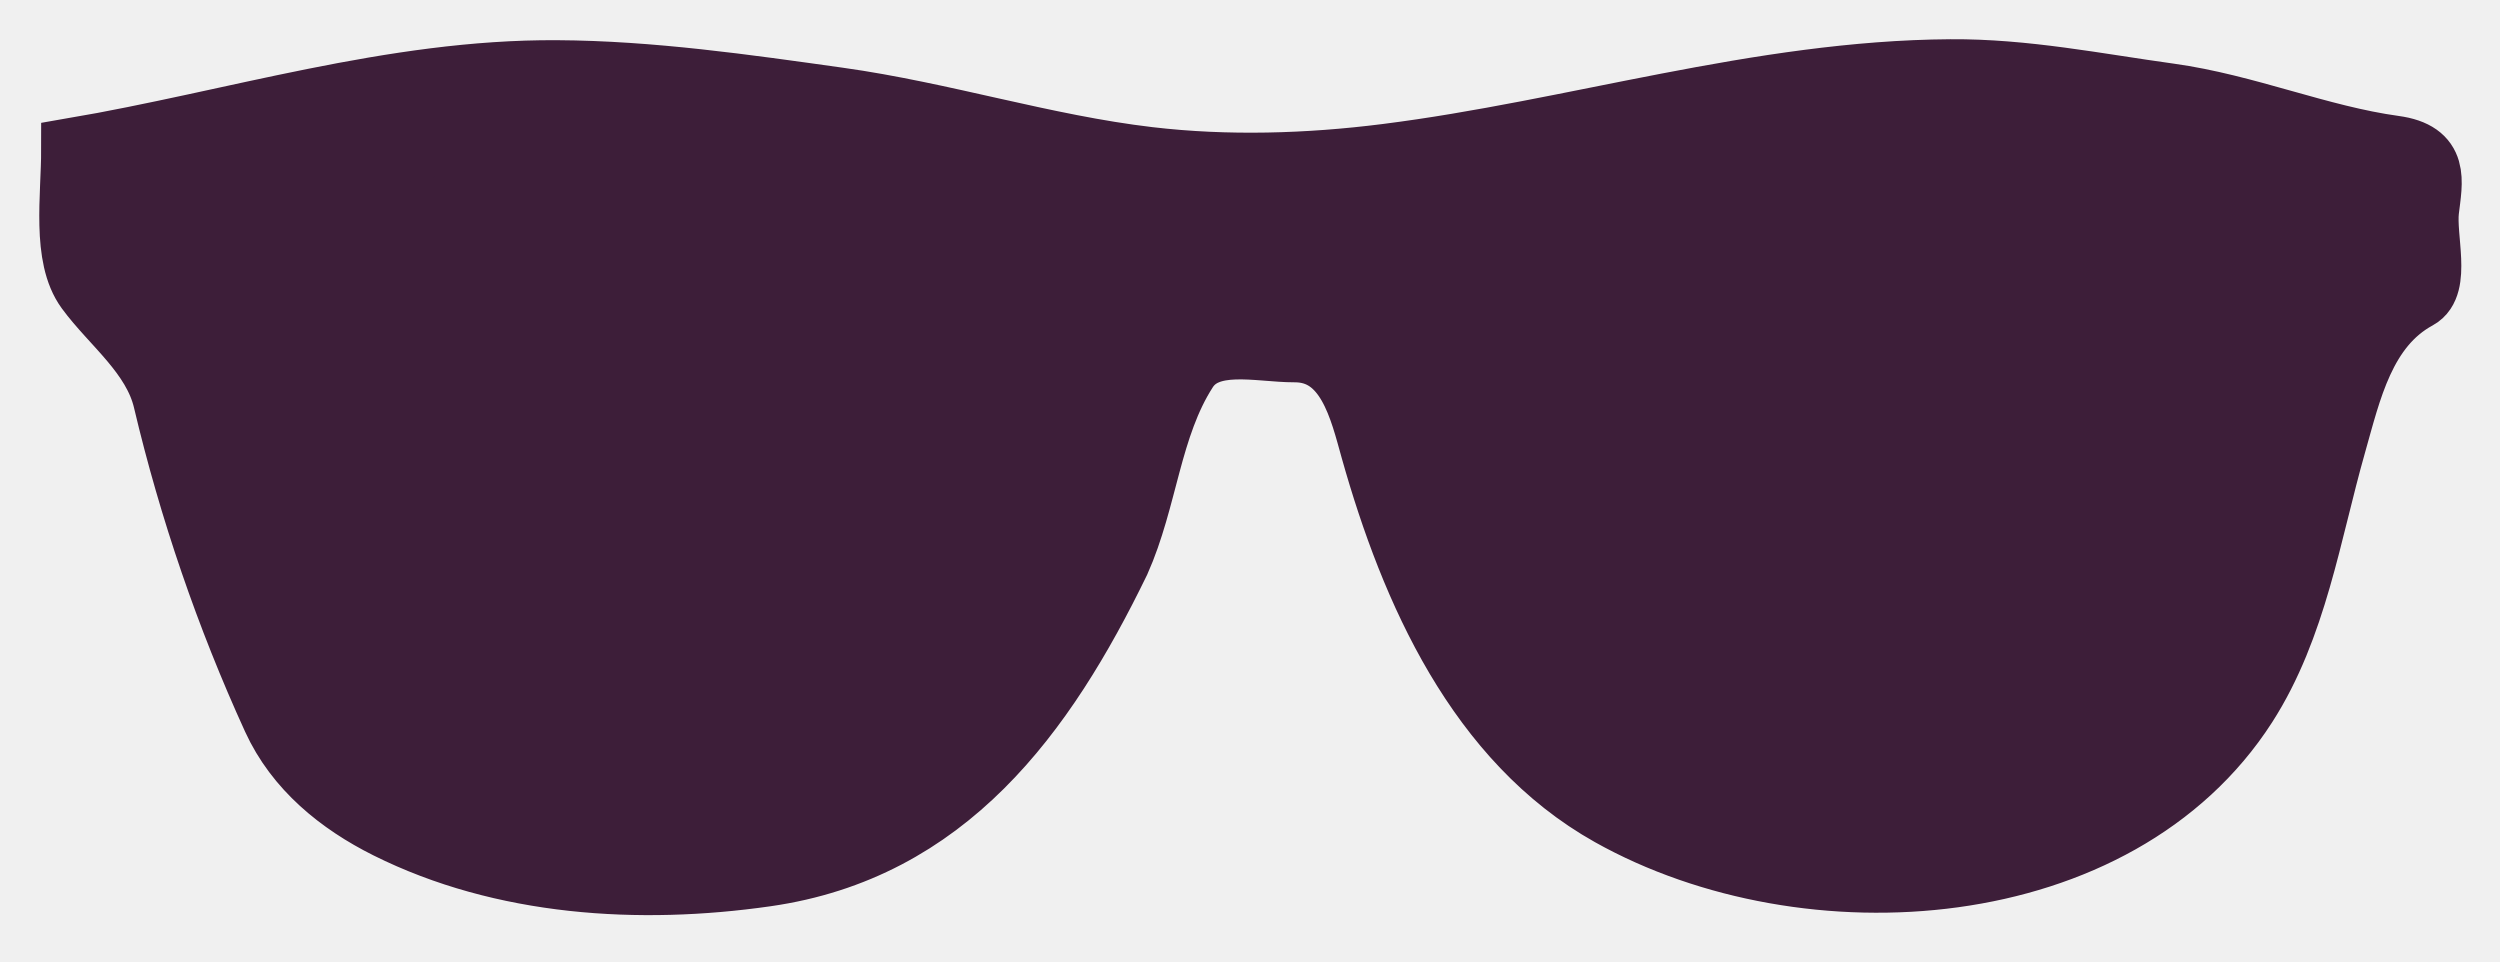
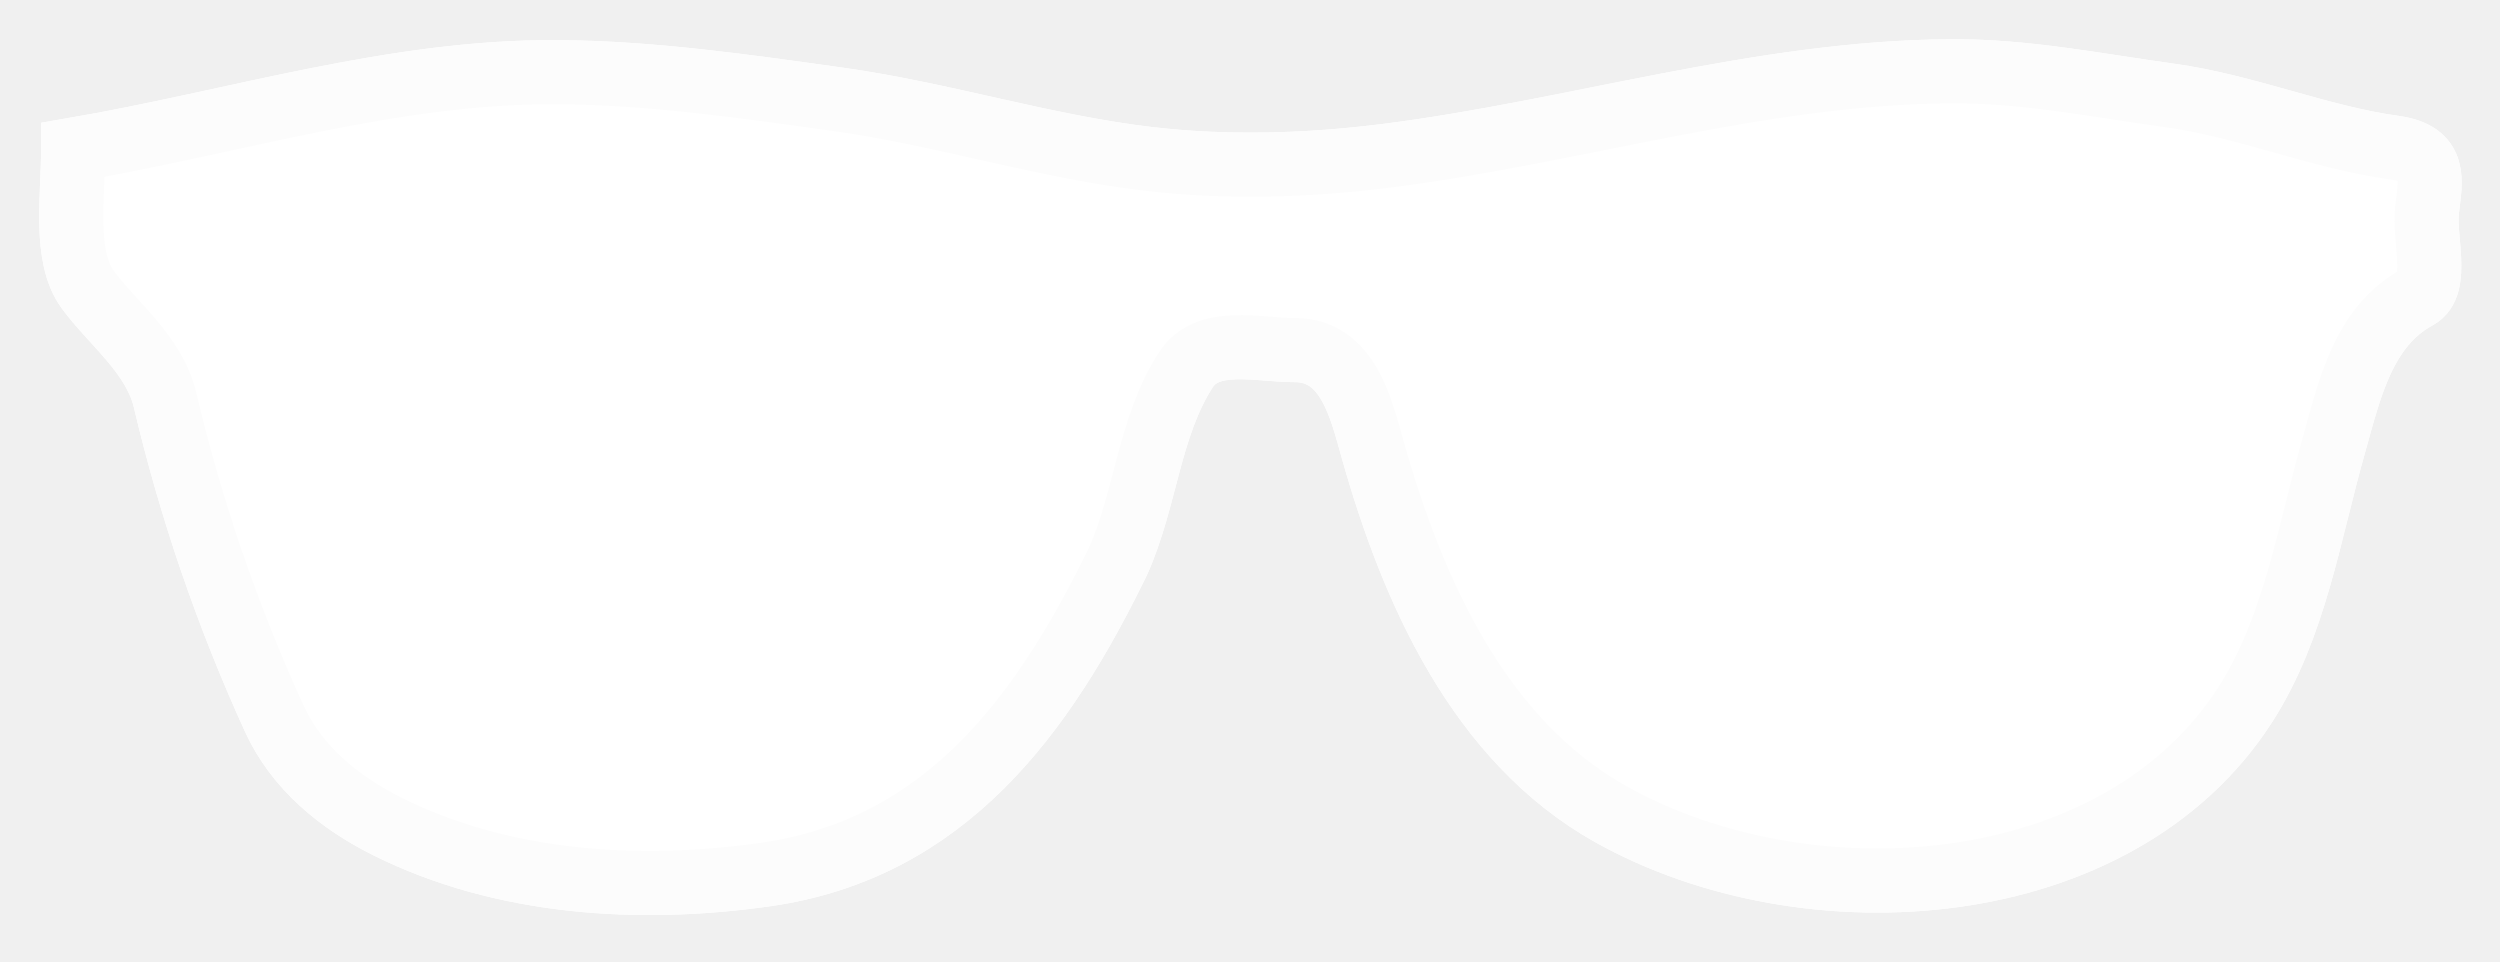
- <svg xmlns="http://www.w3.org/2000/svg" width="39px" height="15px" viewBox="0 0 39 15" version="1.1">
-   <defs />
-   <g id="Page-1" stroke="none" stroke-width="1" fill="none" fill-rule="evenodd">
-     <g id="Home-Copy" transform="translate(-40, -58)">
-       <g id="Page-1" transform="translate(41, 59)">
-         <path d="M33.784,8.766 C33.401,9.895 32.695,10.796 31.698,11.333 C32.694,10.794 33.4,9.892 33.783,8.764 C34.162,7.647 34.473,6.481 34.595,5.306 C34.474,6.481 34.164,7.648 33.784,8.766 M25.094,1.123 C25.918,0.95 26.762,0.888 27.61,0.894 C28.458,0.899 29.31,0.971 30.147,1.064 C31.19,1.181 32.47,1.335 33.397,1.864 C32.47,1.335 31.189,1.183 30.146,1.066 C28.473,0.879 26.742,0.778 25.093,1.125 C22.791,1.608 21.546,2.307 21.081,3.341 C21.546,2.306 22.791,1.607 25.094,1.123 M15.184,8.321 C15.029,8.639 14.859,8.935 14.675,9.209 C14.858,8.936 15.028,8.64 15.183,8.323 C17.204,4.167 17.105,2.156 12.194,1.125 C10.546,0.778 8.814,0.879 7.141,1.066 C6.319,1.158 5.349,1.273 4.521,1.575 C5.349,1.272 6.319,1.157 7.142,1.064 C7.978,0.971 8.83,0.899 9.678,0.894 C10.526,0.888 11.371,0.95 12.195,1.123 C17.106,2.155 17.206,4.165 15.184,8.321 M3.504,8.766 C3.353,8.32 3.214,7.866 3.092,7.407 C3.214,7.865 3.353,8.319 3.504,8.764 C3.792,9.611 4.261,10.33 4.898,10.864 C4.261,10.331 3.792,9.613 3.504,8.766 M36.861,2.28 C36.917,1.811 37.023,1.396 36.35,1.304 C35.178,1.143 34.04,0.654 32.841,0.488 C31.703,0.331 30.589,0.104 29.429,0.112 C26.442,0.132 23.563,1.06 20.63,1.431 C19.406,1.586 18.145,1.624 16.919,1.48 C15.289,1.288 13.711,0.78 12.082,0.552 C10.626,0.348 9.152,0.135 7.687,0.127 C5.128,0.112 2.652,0.908 0.142,1.338 C0.142,2.067 -0.007,3.003 0.368,3.516 C0.755,4.045 1.408,4.528 1.577,5.245 C1.979,6.944 2.549,8.61 3.278,10.206 C3.633,10.983 4.301,11.523 5.048,11.896 C6.846,12.794 8.974,12.926 10.947,12.643 C13.756,12.242 15.279,10.147 16.442,7.755 C16.877,6.782 16.926,5.66 17.499,4.771 C17.839,4.243 18.63,4.465 19.195,4.464 C20.036,4.461 20.239,5.395 20.414,6.016 C21.034,8.216 22.069,10.549 24.125,11.701 C27.196,13.422 32.033,13.1 34.025,9.997 C34.805,8.782 35.02,7.309 35.411,5.933 C35.649,5.096 35.862,4.098 36.709,3.638 C37.051,3.452 36.811,2.711 36.861,2.28" id="Fill-1" fill="#3D1E39" />
-         <path d="M33.784,8.766 C33.401,9.895 32.695,10.796 31.698,11.333 C32.694,10.794 33.4,9.892 33.783,8.764 C34.162,7.647 34.473,6.481 34.595,5.306 C34.474,6.481 34.164,7.648 33.784,8.766 L33.784,8.766 Z M25.094,1.123 C25.918,0.95 26.762,0.888 27.61,0.894 C28.458,0.899 29.31,0.971 30.147,1.064 C31.19,1.181 32.47,1.335 33.397,1.864 C32.47,1.335 31.189,1.183 30.146,1.066 C28.473,0.879 26.742,0.778 25.093,1.125 C22.791,1.608 21.546,2.307 21.081,3.341 C21.546,2.306 22.791,1.607 25.094,1.123 L25.094,1.123 Z M15.184,8.321 C15.029,8.639 14.859,8.935 14.675,9.209 C14.858,8.936 15.028,8.64 15.183,8.323 C17.204,4.167 17.105,2.156 12.194,1.125 C10.546,0.778 8.814,0.879 7.141,1.066 C6.319,1.158 5.349,1.273 4.521,1.575 C5.349,1.272 6.319,1.157 7.142,1.064 C7.978,0.971 8.83,0.899 9.678,0.894 C10.526,0.888 11.371,0.95 12.195,1.123 C17.106,2.155 17.206,4.165 15.184,8.321 L15.184,8.321 Z M3.504,8.766 C3.353,8.32 3.214,7.866 3.092,7.407 C3.214,7.865 3.353,8.319 3.504,8.764 C3.792,9.611 4.261,10.33 4.898,10.864 C4.261,10.331 3.792,9.613 3.504,8.766 L3.504,8.766 Z M36.861,2.28 C36.917,1.811 37.023,1.396 36.35,1.304 C35.178,1.143 34.04,0.654 32.841,0.488 C31.703,0.331 30.589,0.104 29.429,0.112 C26.442,0.132 23.563,1.06 20.63,1.431 C19.406,1.586 18.145,1.624 16.919,1.48 C15.289,1.288 13.711,0.78 12.082,0.552 C10.626,0.348 9.152,0.135 7.687,0.127 C5.128,0.112 2.652,0.908 0.142,1.338 C0.142,2.067 -0.007,3.003 0.368,3.516 C0.755,4.045 1.408,4.528 1.577,5.245 C1.979,6.944 2.549,8.61 3.278,10.206 C3.633,10.983 4.301,11.523 5.048,11.896 C6.846,12.794 8.974,12.926 10.947,12.643 C13.756,12.242 15.279,10.147 16.442,7.755 C16.877,6.782 16.926,5.66 17.499,4.771 C17.839,4.243 18.63,4.465 19.195,4.464 C20.036,4.461 20.239,5.395 20.414,6.016 C21.034,8.216 22.069,10.549 24.125,11.701 C27.196,13.422 32.033,13.1 34.025,9.997 C34.805,8.782 35.02,7.309 35.411,5.933 C35.649,5.096 35.862,4.098 36.709,3.638 C37.051,3.452 36.811,2.711 36.861,2.28 L36.861,2.28 Z" id="Stroke-3" stroke="#3D1E39" />
-       </g>
+ <svg xmlns="http://www.w3.org/2000/svg" version="1.1" id="Layer_1" x="0px" y="0px" width="39px" height="15px" viewBox="0 0 39 15" enable-background="new 0 0 39 15" xml:space="preserve">
+   <g id="Home-Copy" transform="translate(-40, -58)">
+     <g id="Page-1" transform="translate(41, 59)">
+       <path id="Fill-1" fill="#FFFFFF" stroke="#FFFFFF" d="M36.861,2.28c0.055-0.469,0.161-0.884-0.512-0.977    c-1.172-0.161-2.309-0.65-3.509-0.815c-1.138-0.157-2.251-0.384-3.411-0.376c-2.988,0.02-5.867,0.947-8.799,1.318    c-1.225,0.155-2.486,0.193-3.712,0.049c-1.63-0.191-3.208-0.7-4.837-0.928c-1.456-0.204-2.93-0.417-4.395-0.425    c-2.56-0.015-5.036,0.781-7.545,1.211c0,0.729-0.149,1.666,0.226,2.178c0.387,0.529,1.04,1.012,1.209,1.729    c0.401,1.699,0.972,3.364,1.701,4.962c0.354,0.775,1.023,1.316,1.77,1.689c1.798,0.896,3.926,1.029,5.899,0.747    c2.809-0.401,4.333-2.496,5.496-4.889c0.435-0.973,0.483-2.095,1.057-2.984c0.34-0.528,1.131-0.306,1.696-0.308    c0.841-0.003,1.043,0.932,1.219,1.553c0.621,2.199,1.655,4.532,3.711,5.685c3.07,1.721,7.908,1.398,9.9-1.705    c0.779-1.214,0.995-2.688,1.387-4.063c0.237-0.837,0.45-1.835,1.297-2.295C37.051,3.453,36.811,2.711,36.861,2.28" />
+       <path id="Stroke-3" fill="none" stroke="#FCFCFC" d="M15.183,8.323 M15.184,8.321 M3.091,7.407 M3.504,8.766L3.504,8.766     M36.861,2.28c0.055-0.469,0.161-0.884-0.512-0.977c-1.172-0.161-2.309-0.65-3.509-0.815c-1.138-0.157-2.251-0.384-3.411-0.376    c-2.988,0.02-5.867,0.947-8.799,1.318c-1.225,0.155-2.486,0.193-3.712,0.049c-1.63-0.191-3.208-0.7-4.837-0.928    c-1.456-0.204-2.93-0.417-4.395-0.425c-2.56-0.015-5.036,0.781-7.545,1.211c0,0.729-0.149,1.666,0.226,2.178    c0.387,0.529,1.04,1.012,1.209,1.729c0.401,1.699,0.972,3.364,1.701,4.962c0.354,0.775,1.023,1.316,1.77,1.689    c1.798,0.896,3.926,1.029,5.899,0.747c2.809-0.401,4.333-2.496,5.496-4.889c0.435-0.973,0.483-2.095,1.057-2.984    c0.34-0.528,1.131-0.306,1.696-0.308c0.841-0.003,1.043,0.932,1.219,1.553c0.621,2.199,1.655,4.532,3.711,5.685    c3.07,1.721,7.908,1.398,9.9-1.705c0.779-1.214,0.995-2.688,1.387-4.063c0.237-0.837,0.45-1.835,1.297-2.295    C37.051,3.453,36.811,2.711,36.861,2.28L36.861,2.28z" />
    </g>
  </g>
</svg>
